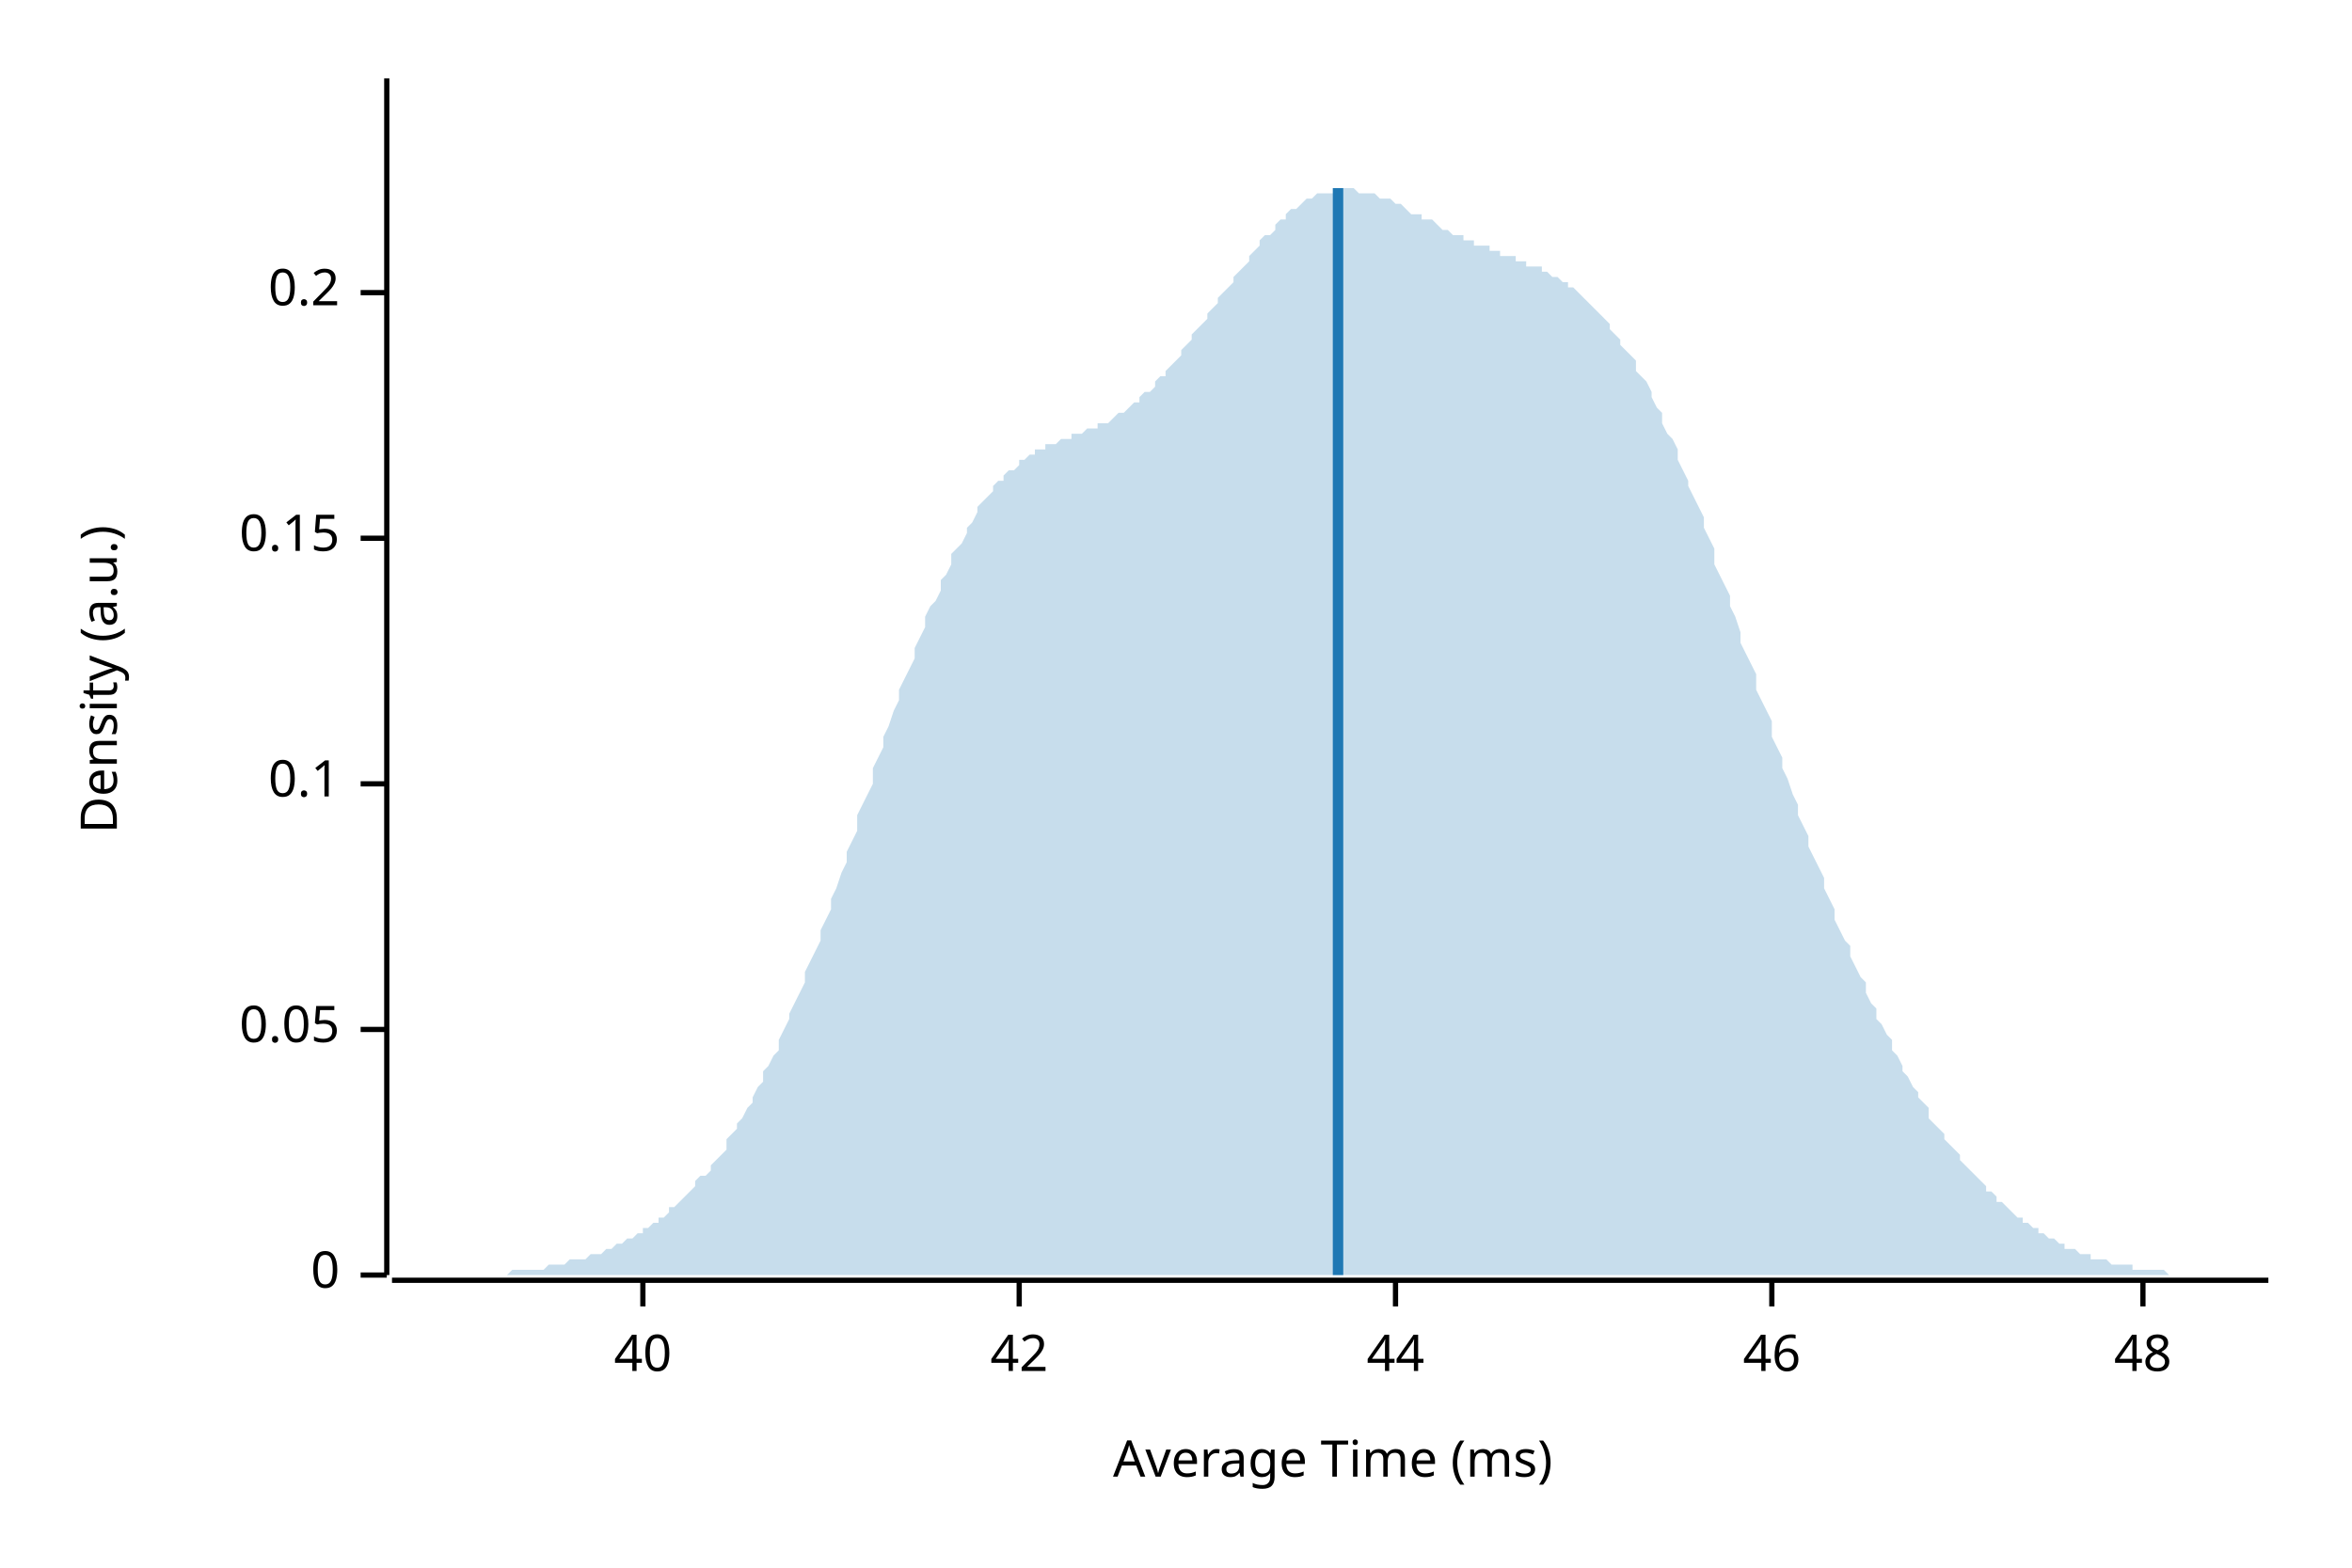
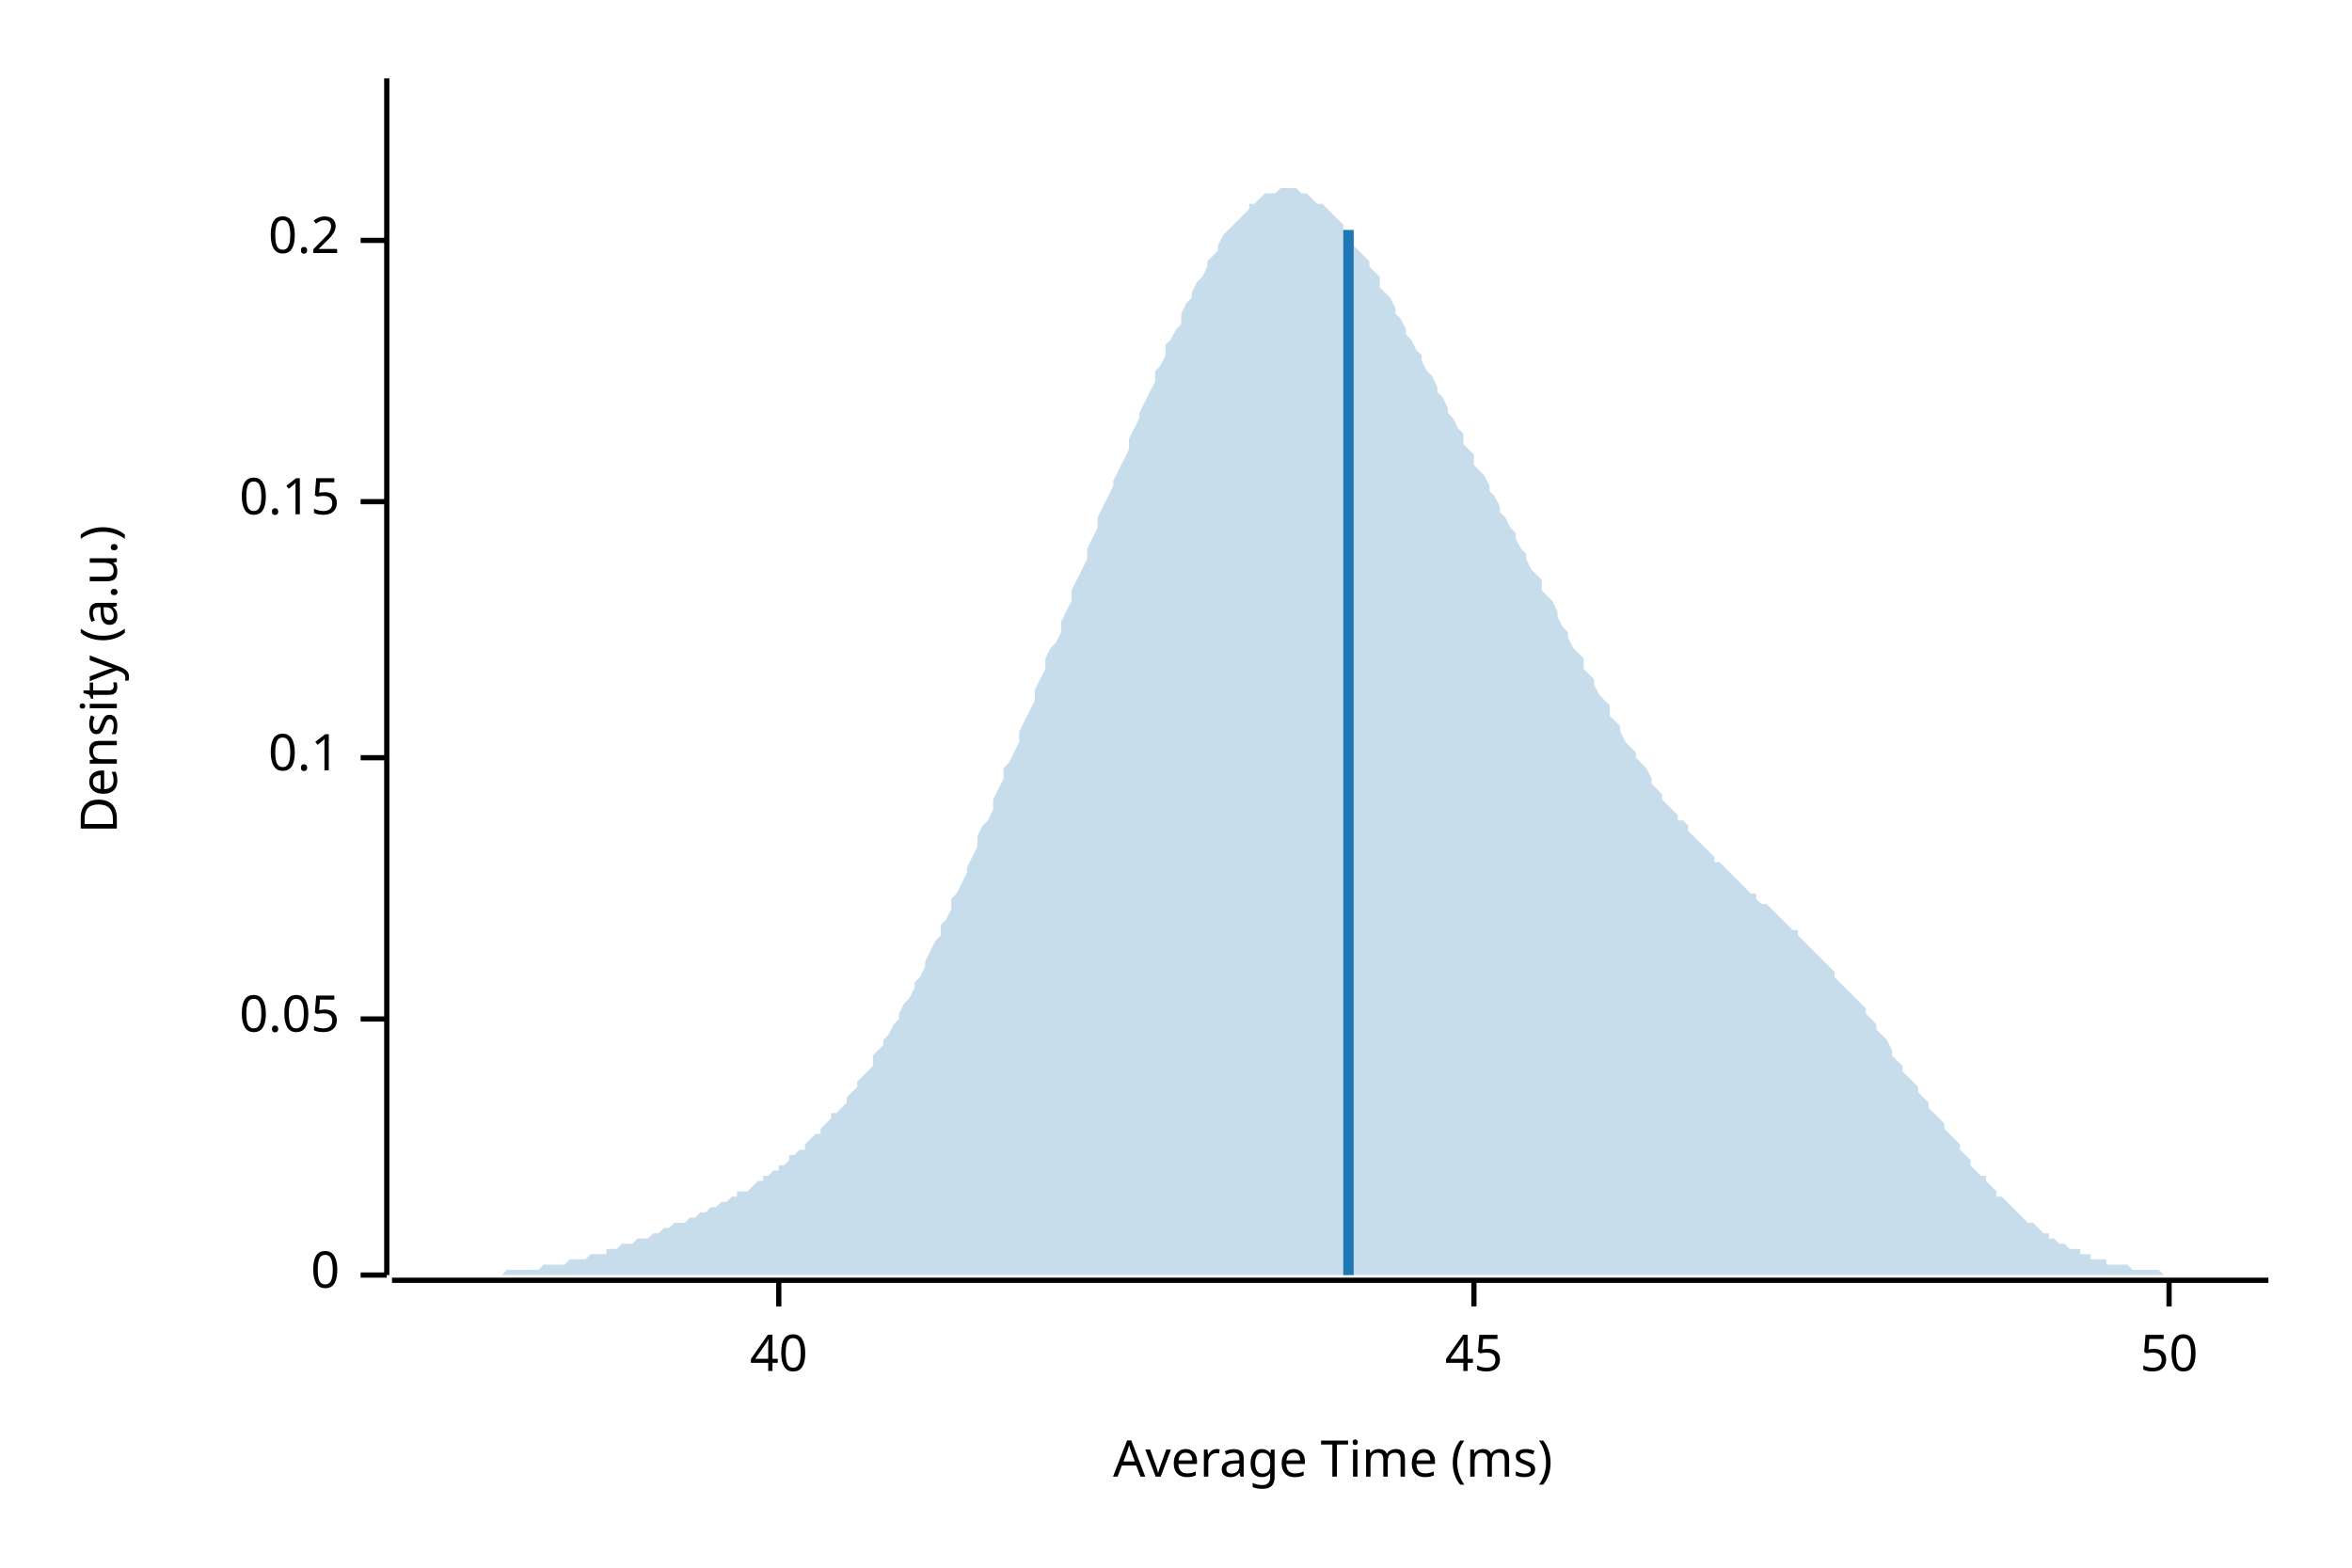
<svg xmlns="http://www.w3.org/2000/svg" width="450" height="300" viewBox="0 0 450 300">
  <text x="15" y="130" dy="0.76em" text-anchor="middle" font-family="sans-serif" font-size="9.677" opacity="1" fill="#000000" transform="rotate(270, 15, 130)">
Density (a.u.)
</text>
  <text x="255" y="285" dy="-0.5ex" text-anchor="middle" font-family="sans-serif" font-size="9.677" opacity="1" fill="#000000">
Average Time (ms)
</text>
  <polyline fill="none" opacity="1" stroke="#000000" stroke-width="1" points="74,15 74,244 " />
  <text x="65" y="244" dy="0.5ex" text-anchor="end" font-family="sans-serif" font-size="9.677" opacity="1" fill="#000000">
0
</text>
  <polyline fill="none" opacity="1" stroke="#000000" stroke-width="1" points="69,244 74,244 " />
-   <text x="65" y="197" dy="0.5ex" text-anchor="end" font-family="sans-serif" font-size="9.677" opacity="1" fill="#000000">
+   <text x="65" y="195" dy="0.5ex" text-anchor="end" font-family="sans-serif" font-size="9.677" opacity="1" fill="#000000">
0.05
</text>
-   <polyline fill="none" opacity="1" stroke="#000000" stroke-width="1" points="69,197 74,197 " />
-   <text x="65" y="150" dy="0.5ex" text-anchor="end" font-family="sans-serif" font-size="9.677" opacity="1" fill="#000000">
+   <polyline fill="none" opacity="1" stroke="#000000" stroke-width="1" points="69,195 74,195 " />
+   <text x="65" y="145" dy="0.5ex" text-anchor="end" font-family="sans-serif" font-size="9.677" opacity="1" fill="#000000">
0.1
</text>
-   <polyline fill="none" opacity="1" stroke="#000000" stroke-width="1" points="69,150 74,150 " />
-   <text x="65" y="103" dy="0.5ex" text-anchor="end" font-family="sans-serif" font-size="9.677" opacity="1" fill="#000000">
+   <polyline fill="none" opacity="1" stroke="#000000" stroke-width="1" points="69,145 74,145 " />
+   <text x="65" y="96" dy="0.5ex" text-anchor="end" font-family="sans-serif" font-size="9.677" opacity="1" fill="#000000">
0.15
</text>
-   <polyline fill="none" opacity="1" stroke="#000000" stroke-width="1" points="69,103 74,103 " />
-   <text x="65" y="56" dy="0.5ex" text-anchor="end" font-family="sans-serif" font-size="9.677" opacity="1" fill="#000000">
+   <polyline fill="none" opacity="1" stroke="#000000" stroke-width="1" points="69,96 74,96 " />
+   <text x="65" y="46" dy="0.5ex" text-anchor="end" font-family="sans-serif" font-size="9.677" opacity="1" fill="#000000">
0.2
</text>
-   <polyline fill="none" opacity="1" stroke="#000000" stroke-width="1" points="69,56 74,56 " />
+   <polyline fill="none" opacity="1" stroke="#000000" stroke-width="1" points="69,46 74,46 " />
  <polyline fill="none" opacity="1" stroke="#000000" stroke-width="1" points="75,245 434,245 " />
-   <text x="123" y="255" dy="0.76em" text-anchor="middle" font-family="sans-serif" font-size="9.677" opacity="1" fill="#000000">
+   <text x="149" y="255" dy="0.76em" text-anchor="middle" font-family="sans-serif" font-size="9.677" opacity="1" fill="#000000">
40
</text>
-   <polyline fill="none" opacity="1" stroke="#000000" stroke-width="1" points="123,245 123,250 " />
-   <text x="195" y="255" dy="0.76em" text-anchor="middle" font-family="sans-serif" font-size="9.677" opacity="1" fill="#000000">
- 42
+   <polyline fill="none" opacity="1" stroke="#000000" stroke-width="1" points="149,245 149,250 " />
+   <text x="282" y="255" dy="0.76em" text-anchor="middle" font-family="sans-serif" font-size="9.677" opacity="1" fill="#000000">
+ 45
</text>
-   <polyline fill="none" opacity="1" stroke="#000000" stroke-width="1" points="195,245 195,250 " />
-   <text x="267" y="255" dy="0.76em" text-anchor="middle" font-family="sans-serif" font-size="9.677" opacity="1" fill="#000000">
- 44
+   <polyline fill="none" opacity="1" stroke="#000000" stroke-width="1" points="282,245 282,250 " />
+   <text x="415" y="255" dy="0.76em" text-anchor="middle" font-family="sans-serif" font-size="9.677" opacity="1" fill="#000000">
+ 50
</text>
-   <polyline fill="none" opacity="1" stroke="#000000" stroke-width="1" points="267,245 267,250 " />
-   <text x="339" y="255" dy="0.76em" text-anchor="middle" font-family="sans-serif" font-size="9.677" opacity="1" fill="#000000">
- 46
- </text>
-   <polyline fill="none" opacity="1" stroke="#000000" stroke-width="1" points="339,245 339,250 " />
-   <text x="410" y="255" dy="0.76em" text-anchor="middle" font-family="sans-serif" font-size="9.677" opacity="1" fill="#000000">
- 48
- </text>
-   <polyline fill="none" opacity="1" stroke="#000000" stroke-width="1" points="410,245 410,250 " />
-   <polygon opacity="0.25" fill="#1F78B4" points="75,244 75,244 76,244 77,244 77,244 78,244 79,244 80,244 80,244 81,244 82,244 82,244 83,244 84,244 85,244 85,244 86,244 87,244 87,244 88,244 89,244 90,244 90,244 91,244 92,244 92,244 93,244 94,244 95,244 95,244 96,244 97,244 98,243 98,243 99,243 100,243 100,243 101,243 102,243 103,243 103,243 104,243 105,242 105,242 106,242 107,242 108,242 108,242 109,241 110,241 110,241 111,241 112,241 113,240 113,240 114,240 115,240 116,239 116,239 117,239 118,238 118,238 119,238 120,237 121,237 121,237 122,236 123,236 123,235 124,235 125,234 126,234 126,233 127,233 128,232 128,231 129,231 130,230 131,229 131,229 132,228 133,227 133,226 134,225 135,225 136,224 136,223 137,222 138,221 139,220 139,218 140,217 141,216 141,215 142,214 143,212 144,211 144,210 145,208 146,207 146,205 147,204 148,202 149,201 149,199 150,197 151,195 151,194 152,192 153,190 154,188 154,186 155,184 156,182 157,180 157,178 158,176 159,174 159,172 160,170 161,167 162,165 162,163 163,161 164,159 164,156 165,154 166,152 167,150 167,147 168,145 169,143 169,141 170,139 171,136 172,134 172,132 173,130 174,128 175,126 175,124 176,122 177,120 177,118 178,116 179,115 180,113 180,111 181,110 182,108 182,106 183,105 184,104 185,102 185,101 186,100 187,98 187,97 188,96 189,95 190,94 190,93 191,92 192,92 192,91 193,90 194,90 195,89 195,88 196,88 197,87 198,87 198,86 199,86 200,86 200,85 201,85 202,85 203,84 203,84 204,84 205,84 205,83 206,83 207,83 208,82 208,82 209,82 210,82 210,81 211,81 212,81 213,80 213,80 214,79 215,79 216,78 216,78 217,77 218,77 218,76 219,75 220,75 221,74 221,73 222,72 223,72 223,71 224,70 225,69 226,68 226,67 227,66 228,65 228,64 229,63 230,62 231,61 231,60 232,59 233,58 233,57 234,56 235,55 236,54 236,53 237,52 238,51 239,50 239,49 240,48 241,47 241,46 242,45 243,45 244,44 244,43 245,42 246,42 246,41 247,40 248,40 249,39 249,39 250,38 251,38 251,38 252,37 253,37 254,37 254,37 255,37 256,36 257,36 257,36 258,36 259,36 259,36 260,37 261,37 262,37 262,37 263,37 264,38 264,38 265,38 266,38 267,39 267,39 268,39 269,40 269,40 270,41 271,41 272,41 272,42 273,42 274,42 275,43 275,43 276,44 277,44 277,44 278,45 279,45 280,45 280,46 281,46 282,46 282,47 283,47 284,47 285,47 285,48 286,48 287,48 287,49 288,49 289,49 290,49 290,50 291,50 292,50 292,51 293,51 294,51 295,51 295,52 296,52 297,53 298,53 298,53 299,54 300,54 300,55 301,55 302,56 303,57 303,57 304,58 305,59 305,59 306,60 307,61 308,62 308,63 309,64 310,65 310,66 311,67 312,68 313,69 313,71 314,72 315,73 316,75 316,76 317,78 318,79 318,81 319,83 320,84 321,86 321,88 322,90 323,92 323,93 324,95 325,97 326,99 326,101 327,103 328,105 328,108 329,110 330,112 331,114 331,116 332,118 333,121 333,123 334,125 335,127 336,129 336,132 337,134 338,136 339,138 339,141 340,143 341,145 341,147 342,149 343,152 344,154 344,156 345,158 346,160 346,162 347,164 348,166 349,168 349,170 350,172 351,174 351,176 352,178 353,180 354,181 354,183 355,185 356,187 357,188 357,190 358,192 359,193 359,195 360,196 361,198 362,199 362,201 363,202 364,204 364,205 365,206 366,208 367,209 367,210 368,211 369,212 369,214 370,215 371,216 372,217 372,218 373,219 374,220 375,221 375,222 376,223 377,224 377,224 378,225 379,226 380,227 380,228 381,228 382,229 382,230 383,230 384,231 385,232 385,232 386,233 387,233 387,234 388,234 389,235 390,235 390,236 391,236 392,237 392,237 393,237 394,238 395,238 395,239 396,239 397,239 398,240 398,240 399,240 400,240 400,241 401,241 402,241 403,241 403,241 404,242 405,242 405,242 406,242 407,242 408,242 408,243 409,243 410,243 410,243 411,243 412,243 413,243 413,243 414,243 415,244 416,244 416,244 417,244 418,244 418,244 419,244 420,244 421,244 421,244 422,244 423,244 423,244 424,244 425,244 426,244 426,244 427,244 428,244 428,244 429,244 430,244 431,244 431,244 432,244 433,244 434,244 434,244 75,244 " />
-   <polyline fill="none" opacity="1" stroke="#1F78B4" stroke-width="2" points="256,244 256,36 " />
+   <polyline fill="none" opacity="1" stroke="#000000" stroke-width="1" points="415,245 415,250 " />
+   <polygon opacity="0.25" fill="#1F78B4" points="75,244 75,244 76,244 77,244 77,244 78,244 79,244 80,244 80,244 81,244 82,244 82,244 83,244 84,244 85,244 85,244 86,244 87,244 87,244 88,244 89,244 90,244 90,244 91,244 92,244 92,244 93,244 94,244 95,244 95,244 96,244 97,243 98,243 98,243 99,243 100,243 100,243 101,243 102,243 103,243 103,243 104,242 105,242 105,242 106,242 107,242 108,242 108,242 109,241 110,241 110,241 111,241 112,241 113,240 113,240 114,240 115,240 116,240 116,239 117,239 118,239 118,239 119,238 120,238 121,238 121,238 122,237 123,237 123,237 124,237 125,236 126,236 126,236 127,235 128,235 128,235 129,234 130,234 131,234 131,234 132,233 133,233 133,233 134,232 135,232 136,231 136,231 137,231 138,230 139,230 139,230 140,229 141,229 141,228 142,228 143,228 144,227 144,227 145,226 146,226 146,225 147,225 148,224 149,224 149,223 150,223 151,222 151,221 152,221 153,220 154,220 154,219 155,218 156,217 157,217 157,216 158,215 159,214 159,213 160,213 161,212 162,211 162,210 163,209 164,208 164,207 165,206 166,205 167,204 167,202 168,201 169,200 169,199 170,198 171,196 172,195 172,194 173,192 174,191 175,189 175,188 176,187 177,185 177,184 178,182 179,180 180,179 180,177 181,176 182,174 182,172 183,171 184,169 185,167 185,166 186,164 187,162 187,160 188,158 189,157 190,155 190,153 191,151 192,149 192,147 193,146 194,144 195,142 195,140 196,138 197,136 198,134 198,132 199,130 200,128 200,126 201,124 202,123 203,121 203,119 204,117 205,115 205,113 206,111 207,109 208,107 208,105 209,103 210,101 210,99 211,97 212,95 213,93 213,92 214,90 215,88 216,86 216,84 217,82 218,80 218,79 219,77 220,75 221,73 221,71 222,70 223,68 223,66 224,65 225,63 226,62 226,60 227,58 228,57 228,56 229,54 230,53 231,51 231,50 232,49 233,48 233,47 234,45 235,44 236,43 236,43 237,42 238,41 239,40 239,39 240,39 241,38 241,38 242,37 243,37 244,37 244,37 245,36 246,36 246,36 247,36 248,36 249,37 249,37 250,37 251,38 251,38 252,39 253,39 254,40 254,40 255,41 256,42 257,43 257,44 258,45 259,46 259,47 260,48 261,49 262,50 262,51 263,52 264,53 264,55 265,56 266,57 267,59 267,60 268,61 269,63 269,64 270,65 271,67 272,68 272,69 273,71 274,72 275,74 275,75 276,76 277,78 277,79 278,80 279,82 280,83 280,85 281,86 282,87 282,89 283,90 284,91 285,93 285,94 286,95 287,97 287,98 288,99 289,101 290,102 290,103 291,105 292,106 292,107 293,109 294,110 295,111 295,113 296,114 297,115 298,117 298,118 299,120 300,121 300,122 301,124 302,125 303,126 303,128 304,129 305,130 305,131 306,133 307,134 308,135 308,137 309,138 310,139 310,140 311,142 312,143 313,144 313,145 314,146 315,147 316,149 316,150 317,151 318,152 318,153 319,154 320,155 321,156 321,157 322,157 323,158 323,159 324,160 325,161 326,162 326,162 327,163 328,164 328,165 329,165 330,166 331,167 331,167 332,168 333,169 333,169 334,170 335,171 336,171 336,172 337,173 338,173 339,174 339,174 340,175 341,176 341,176 342,177 343,178 344,178 344,179 345,180 346,181 346,181 347,182 348,183 349,184 349,184 350,185 351,186 351,187 352,188 353,189 354,190 354,190 355,191 356,192 357,193 357,194 358,195 359,196 359,197 360,198 361,199 362,201 362,202 363,203 364,204 364,205 365,206 366,207 367,208 367,209 368,210 369,211 369,212 370,213 371,214 372,215 372,216 373,217 374,218 375,219 375,220 376,221 377,222 377,223 378,224 379,225 380,225 380,226 381,227 382,228 382,229 383,229 384,230 385,231 385,231 386,232 387,233 387,233 388,234 389,234 390,235 390,235 391,236 392,236 392,237 393,237 394,238 395,238 395,238 396,239 397,239 398,239 398,240 399,240 400,240 400,241 401,241 402,241 403,241 403,242 404,242 405,242 405,242 406,242 407,242 408,243 408,243 409,243 410,243 410,243 411,243 412,243 413,243 413,243 414,244 415,244 416,244 416,244 417,244 418,244 418,244 419,244 420,244 421,244 421,244 422,244 423,244 423,244 424,244 425,244 426,244 426,244 427,244 428,244 428,244 429,244 430,244 431,244 431,244 432,244 433,244 434,244 434,244 75,244 " />
+   <polyline fill="none" opacity="1" stroke="#1F78B4" stroke-width="2" points="258,244 258,44 " />
</svg>
